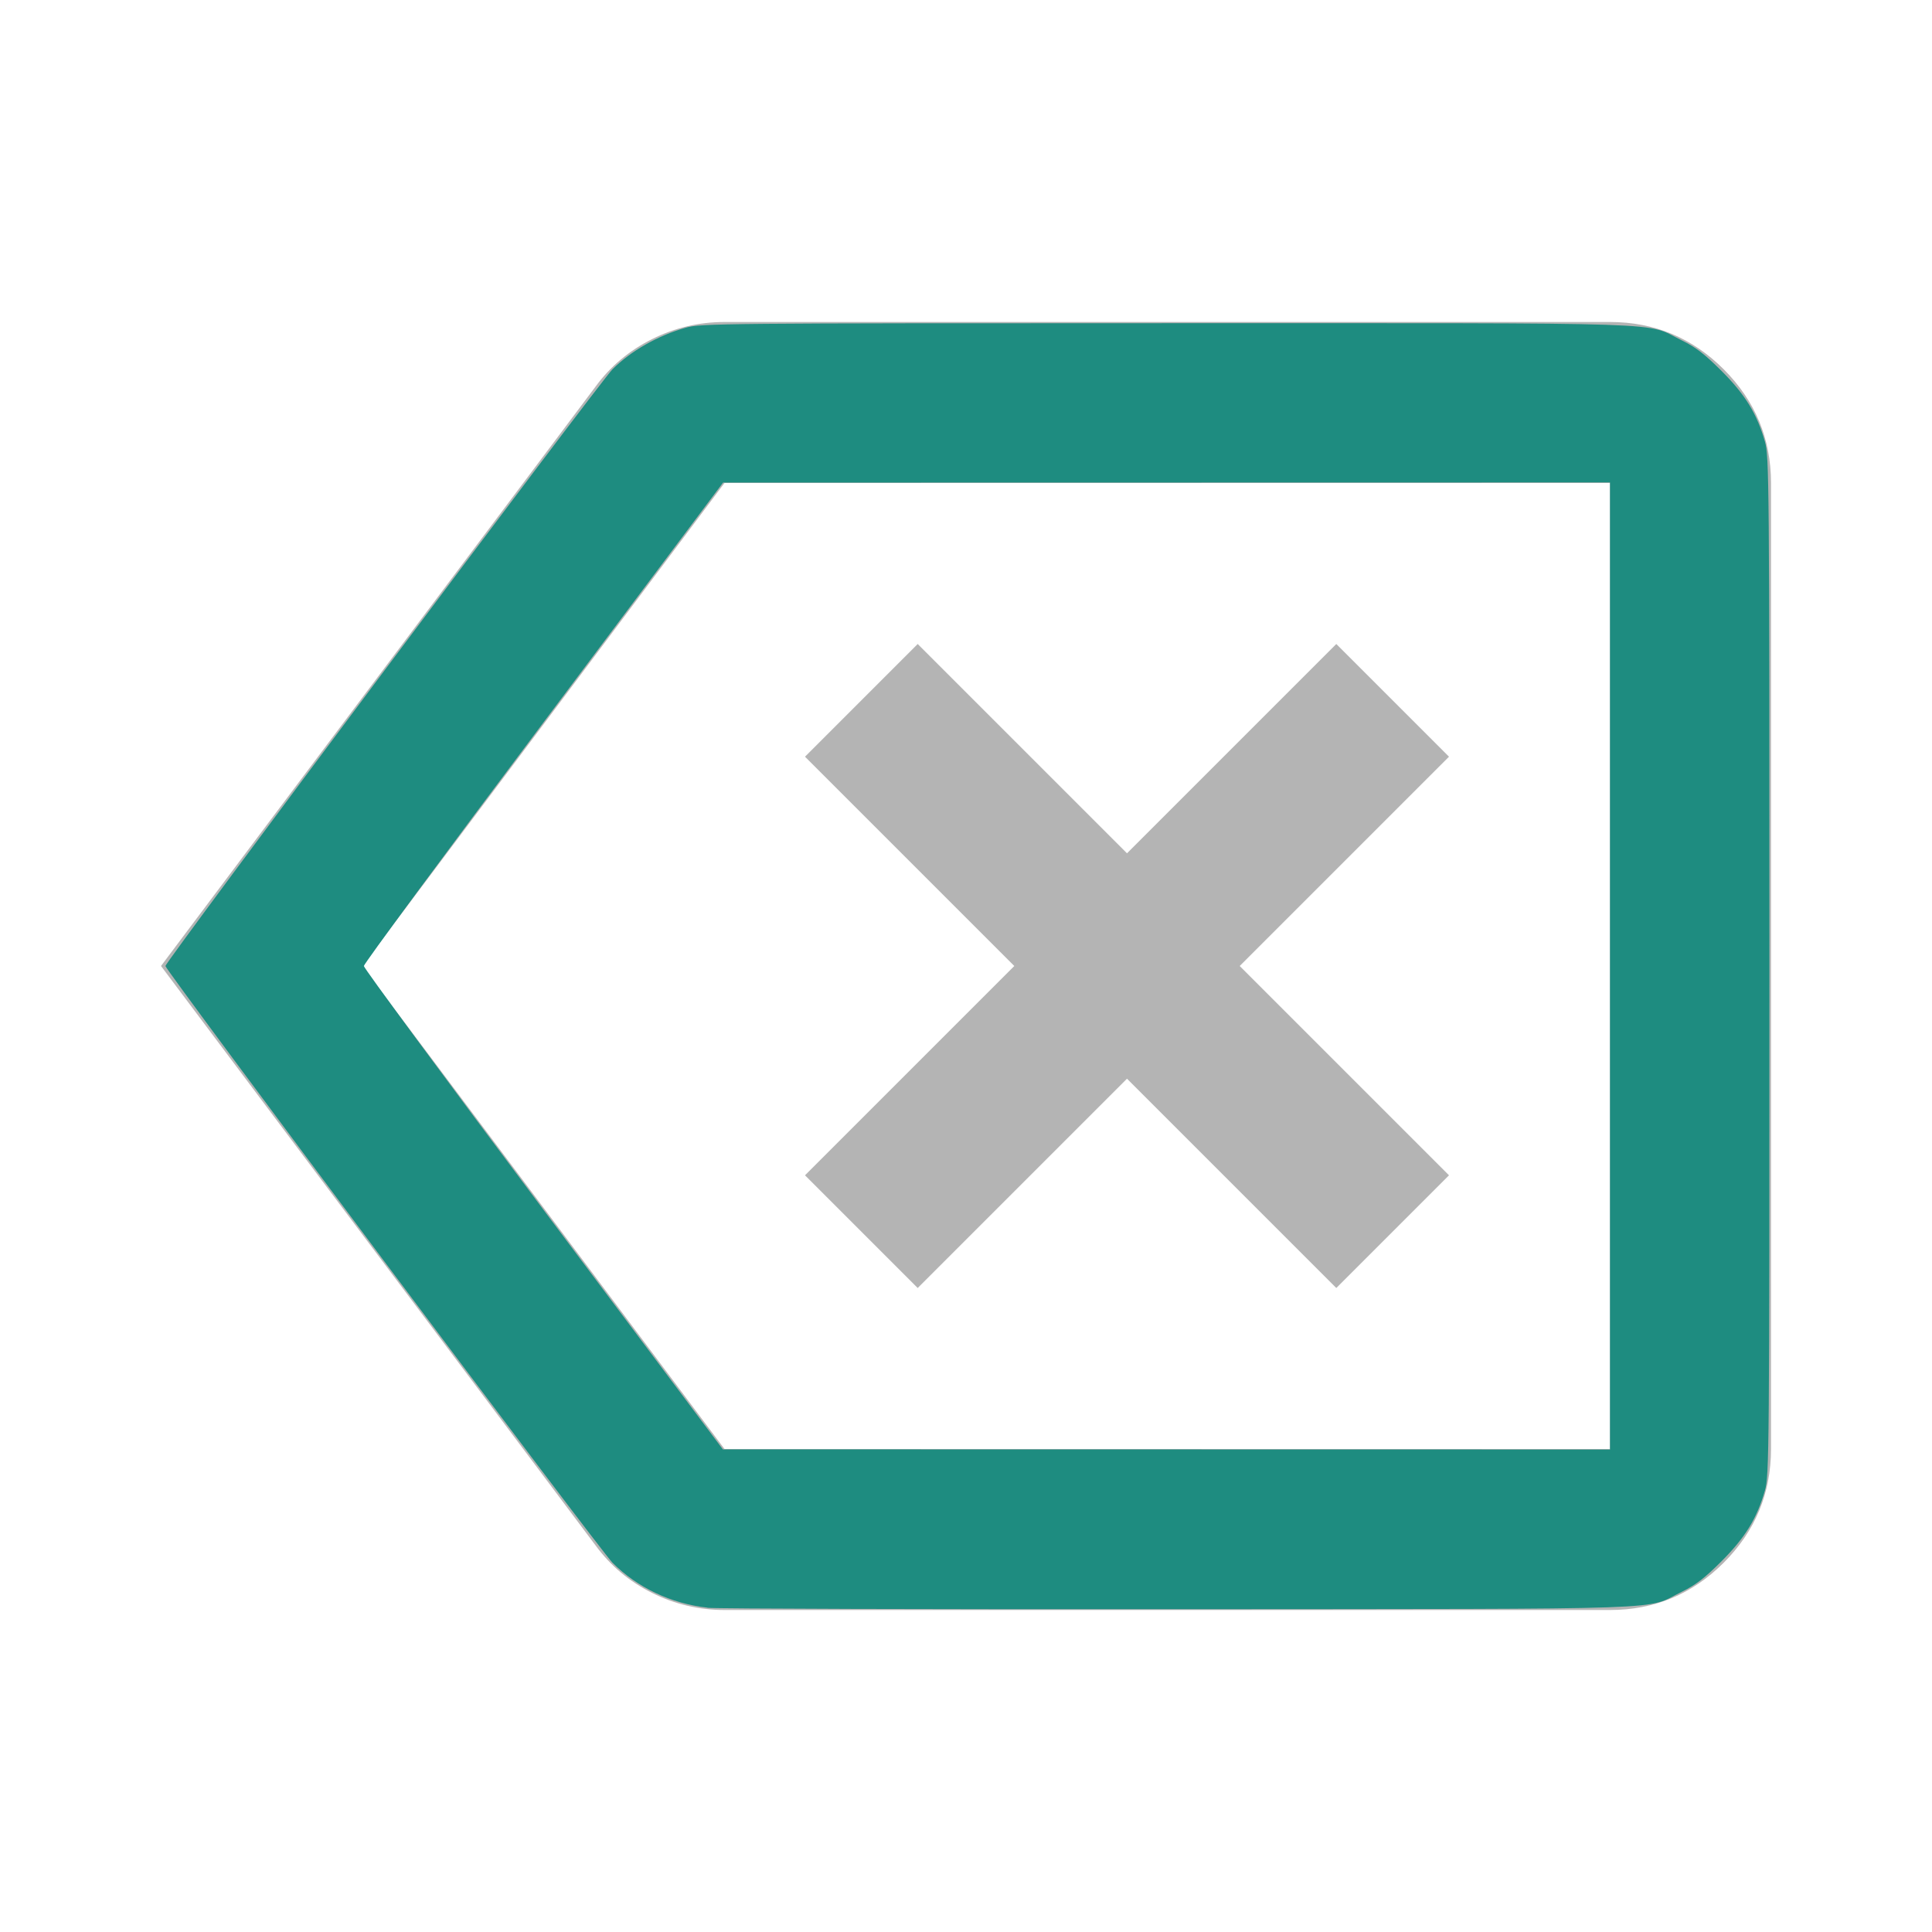
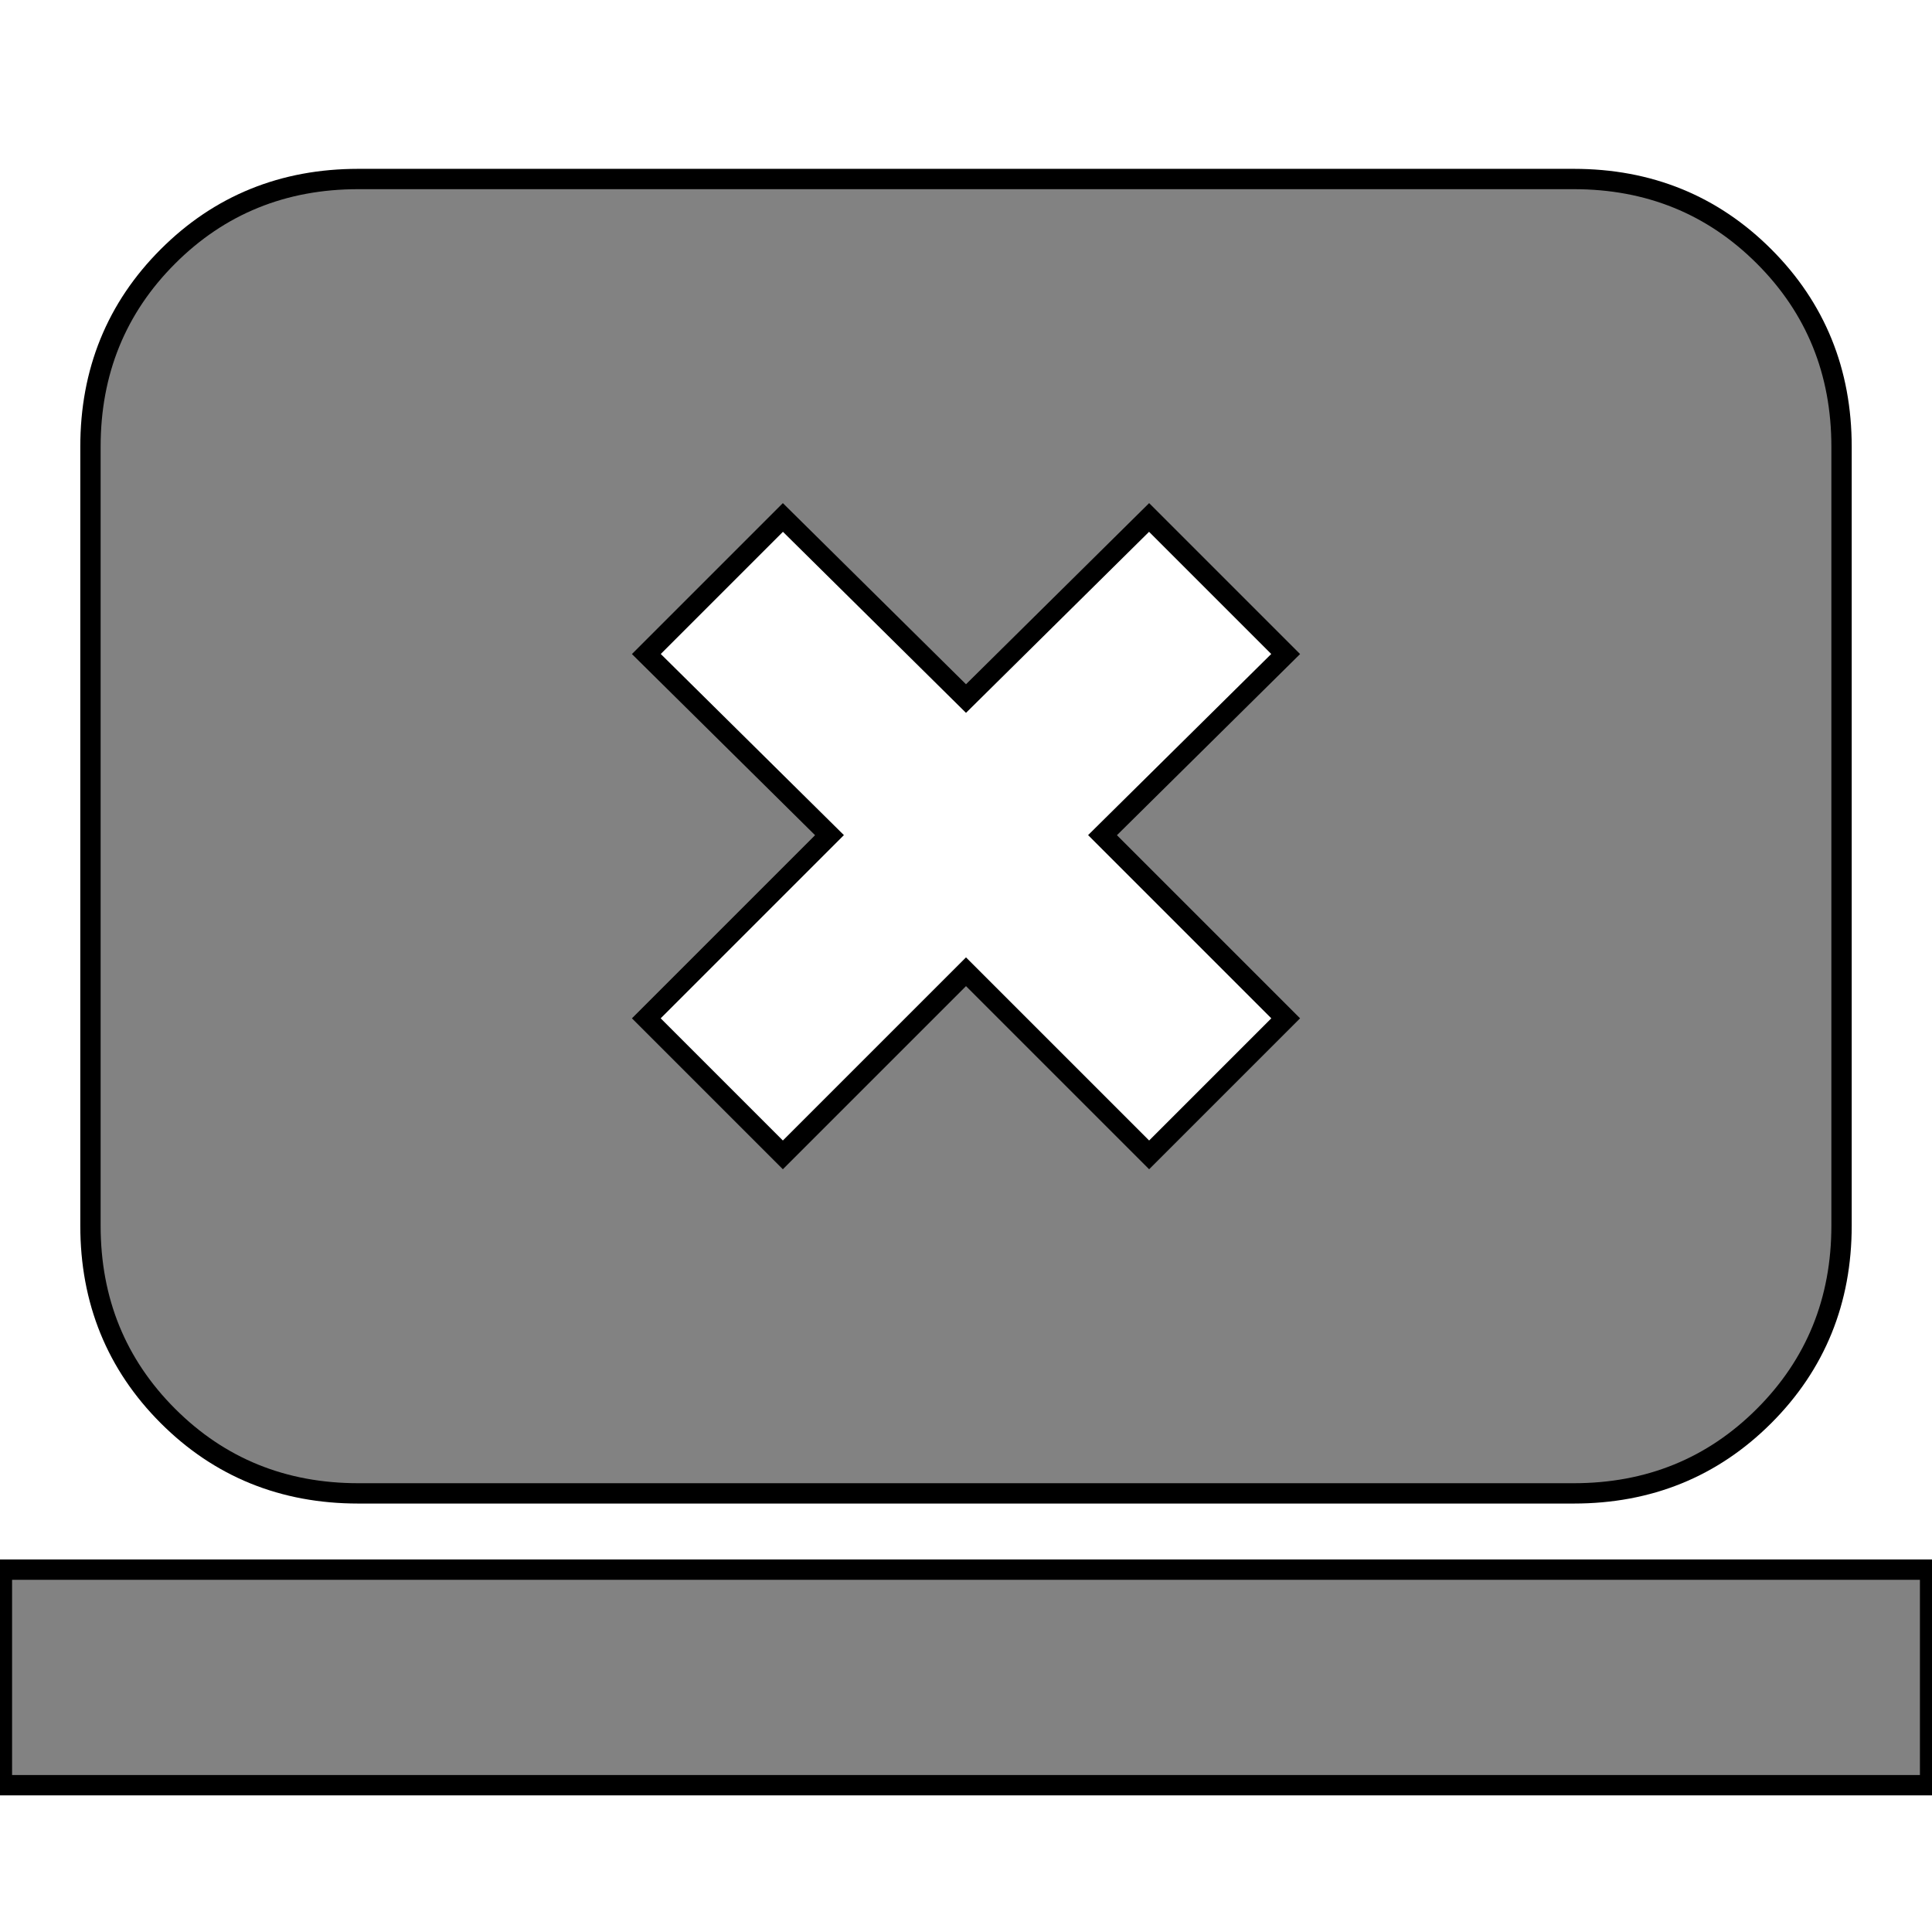
- <svg xmlns="http://www.w3.org/2000/svg" height="24px" viewBox="0 -960 960 960" width="24px" fill="#b4b4b4" version="1.1" id="svg1">
-   <defs id="defs1" />
-   <path d="m456-320 104-104 104 104 56-56-104-104 104-104-56-56-104 104-104-104-56 56 104 104-104 104 56 56Zm-96 160q-19 0-36-8.5T296-192L80-480l216-288q11-15 28-23.5t36-8.5h440q33 0 56.5 23.5T880-720v480q0 33-23.5 56.5T800-160H360ZM180-480l180 240h440v-480H360L180-480Zm400 0Z" id="path1" />
-   <path style="fill:#1e8c80;fill-opacity:1;stroke-width:0.025;stroke-linecap:square;stroke-linejoin:bevel;paint-order:stroke markers fill" d="M 8.788,19.971 C 8.338,19.921 7.917,19.722 7.609,19.413 7.453,19.258 2.055,12.052 2.055,12 c 0,-0.052 5.399,-7.258 5.554,-7.413 0.228,-0.228 0.564,-0.419 0.912,-0.517 0.185,-0.052 0.452,-0.055 5.978,-0.055 6.473,0 5.919,-0.019 6.394,0.214 0.172,0.084 0.284,0.171 0.493,0.379 0.295,0.295 0.441,0.534 0.539,0.88 0.052,0.185 0.055,0.473 0.055,6.513 0,6.04 -0.002,6.328 -0.055,6.513 -0.098,0.345 -0.244,0.585 -0.539,0.88 -0.208,0.208 -0.321,0.295 -0.493,0.379 -0.475,0.232 0.09,0.212 -6.245,0.217 -3.116,0.002 -5.752,-0.006 -5.859,-0.017 z M 20,12 V 5.993 l -5.509,0.001 -5.509,0.001 -2.23,2.978 C 5.524,10.611 4.52,11.973 4.52,12 c 0,0.027 1.004,1.389 2.23,3.027 l 2.23,2.978 5.509,0.001 L 20,18.007 Z" id="path4" transform="matrix(40,0,0,40,0,-960)" />
+ <svg xmlns="http://www.w3.org/2000/svg" xmlns:xlink="http://www.w3.org/1999/xlink" height="20px" viewBox="0 -960 960 960" width="20px" fill="#828282" version="1.1" id="svg1">
+   <defs id="defs1">
+     <linearGradient id="swatch1">
+       <stop style="stop-color:#000000;stop-opacity:1;" offset="0" id="stop1" />
+     </linearGradient>
+     <linearGradient xlink:href="#swatch1" id="linearGradient1" x1="6" y1="-472" x2="954" y2="-472" gradientUnits="userSpaceOnUse" />
+   </defs>
+   <path d="M6-78v-97h948v97H6Zm172-145q-54 0-91-37t-37-91v-387q0-54 37-91t91-37h604q54 0 91 37t37 91v387q0 54-37 91t-91 37H178Zm211-156 91-91 91 91 75-75-91-91 91-90-75-75-91 90-91-90-75 75 91 90-91 91 75 75Z" id="path1" style="stroke:url(#linearGradient1);stroke-width:20.208;stroke-dasharray:none;paint-order:stroke markers fill" />
</svg>
